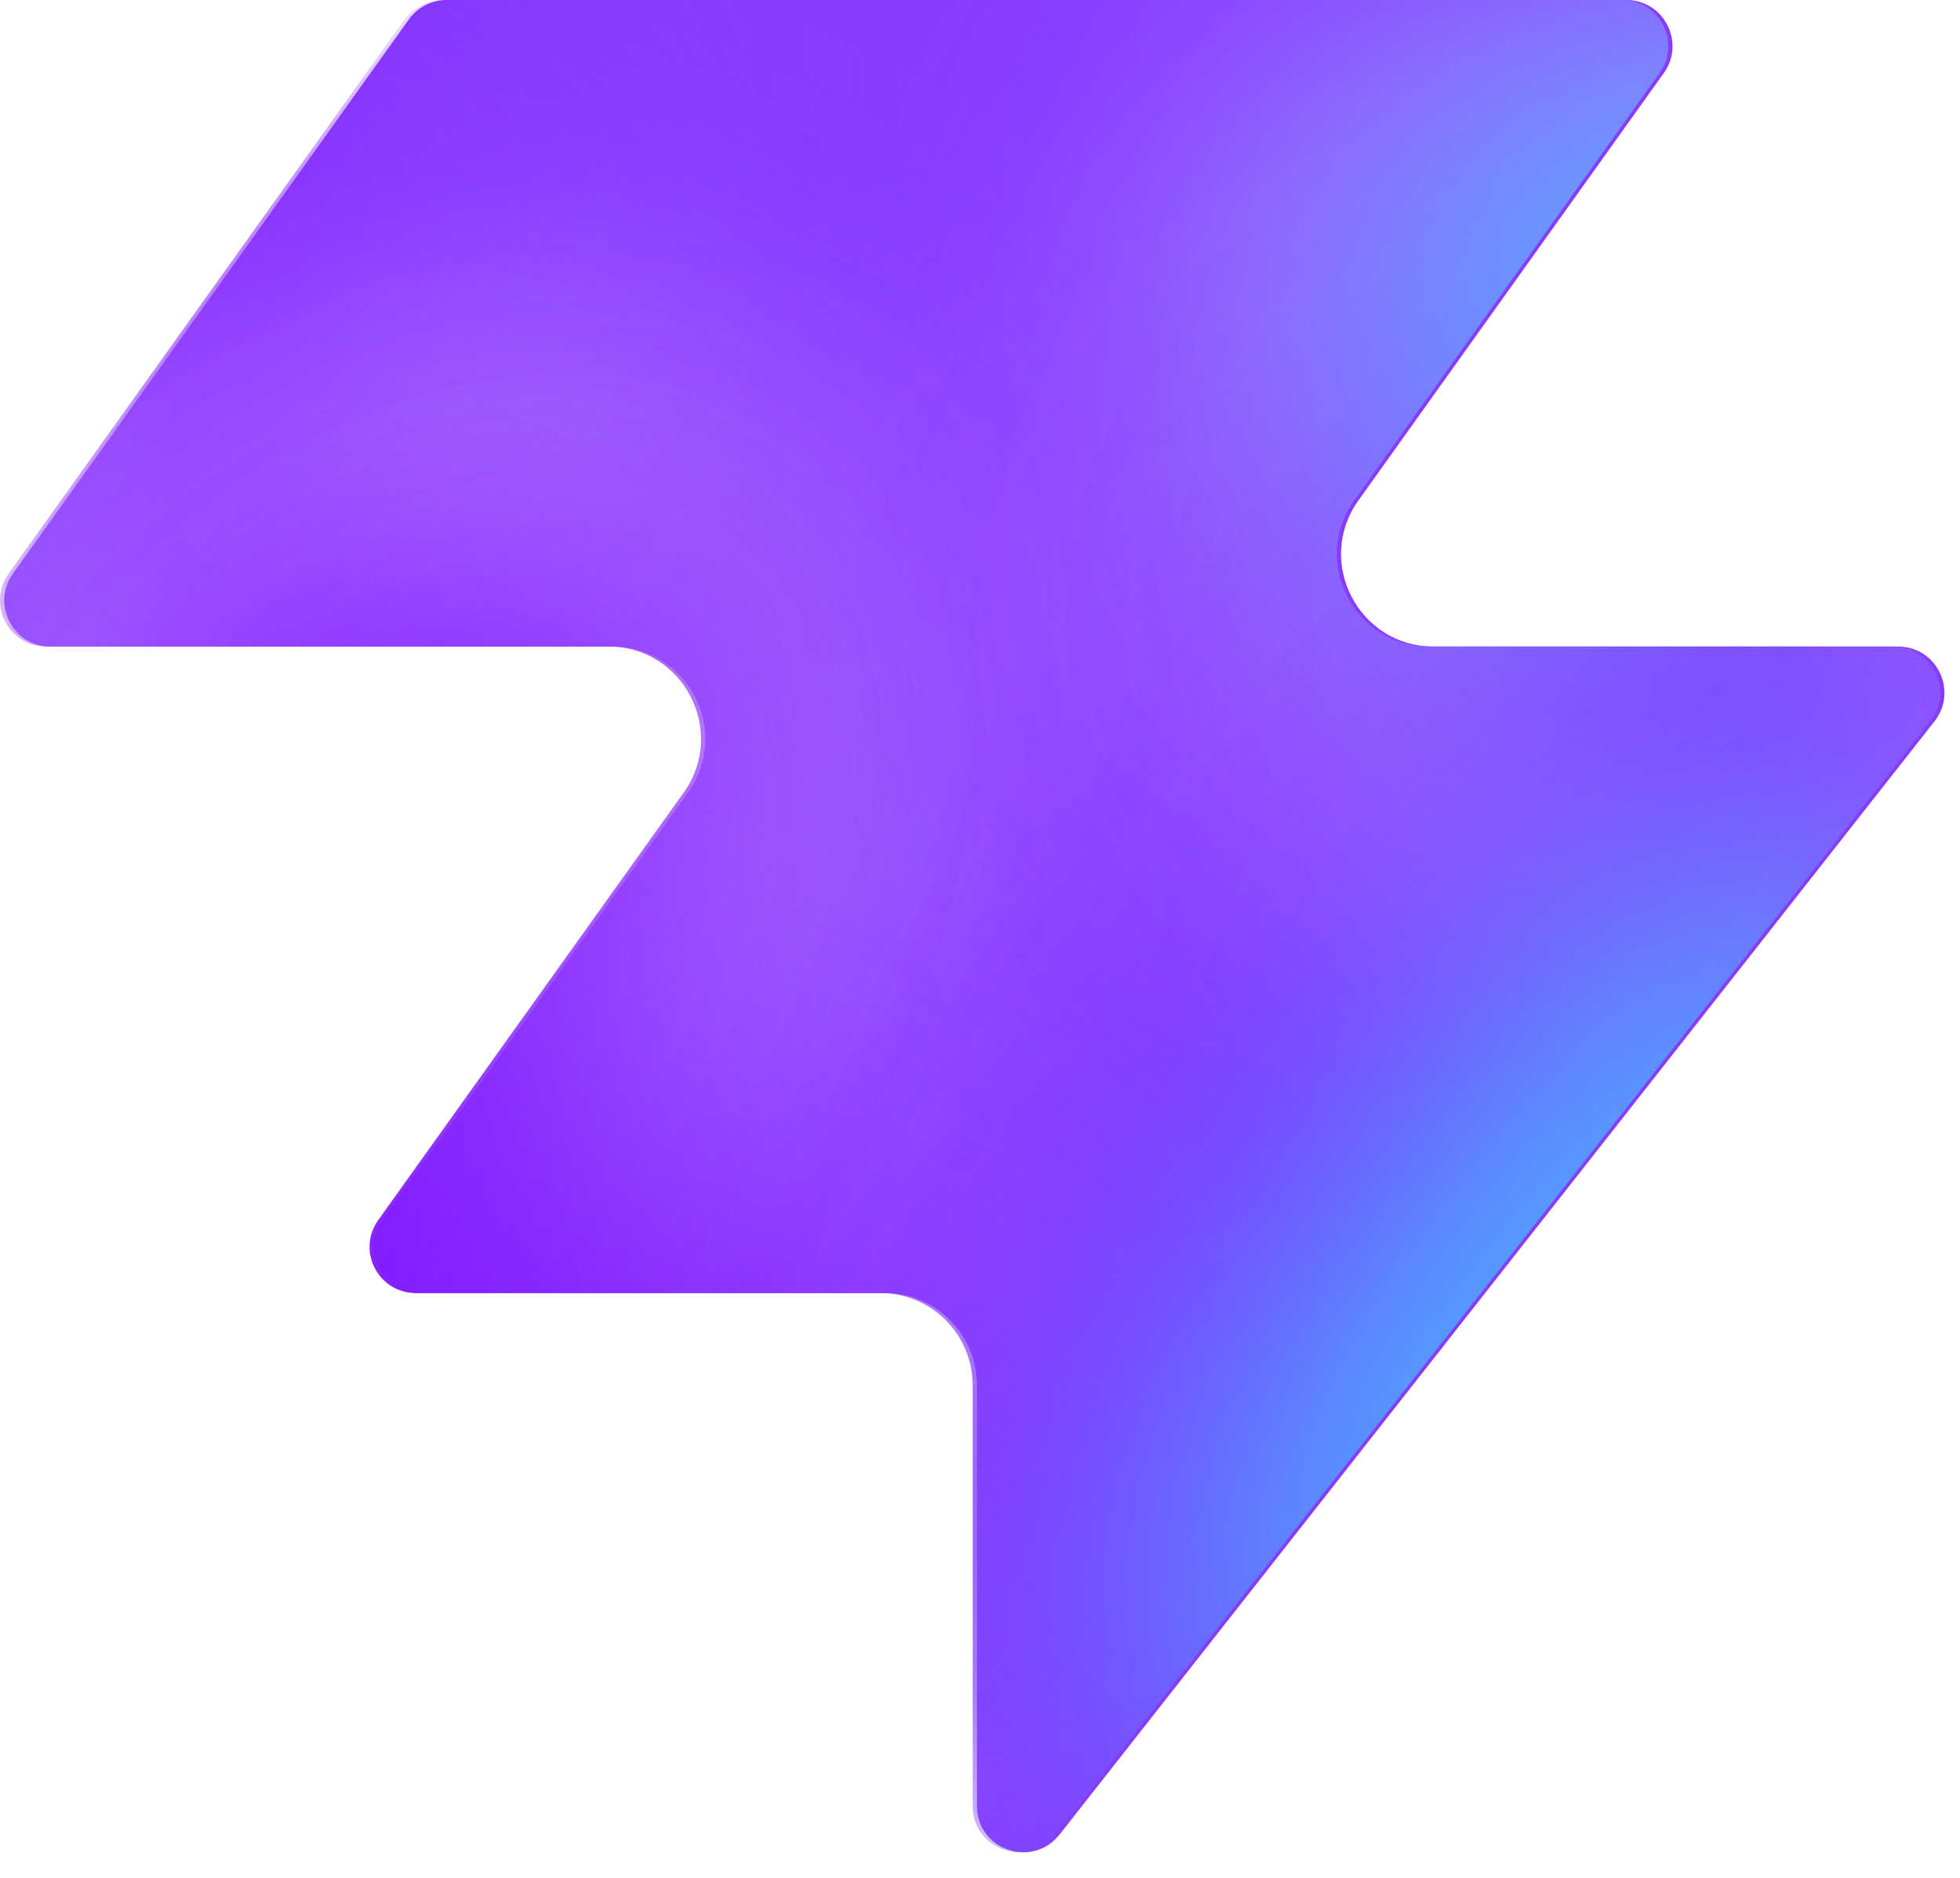
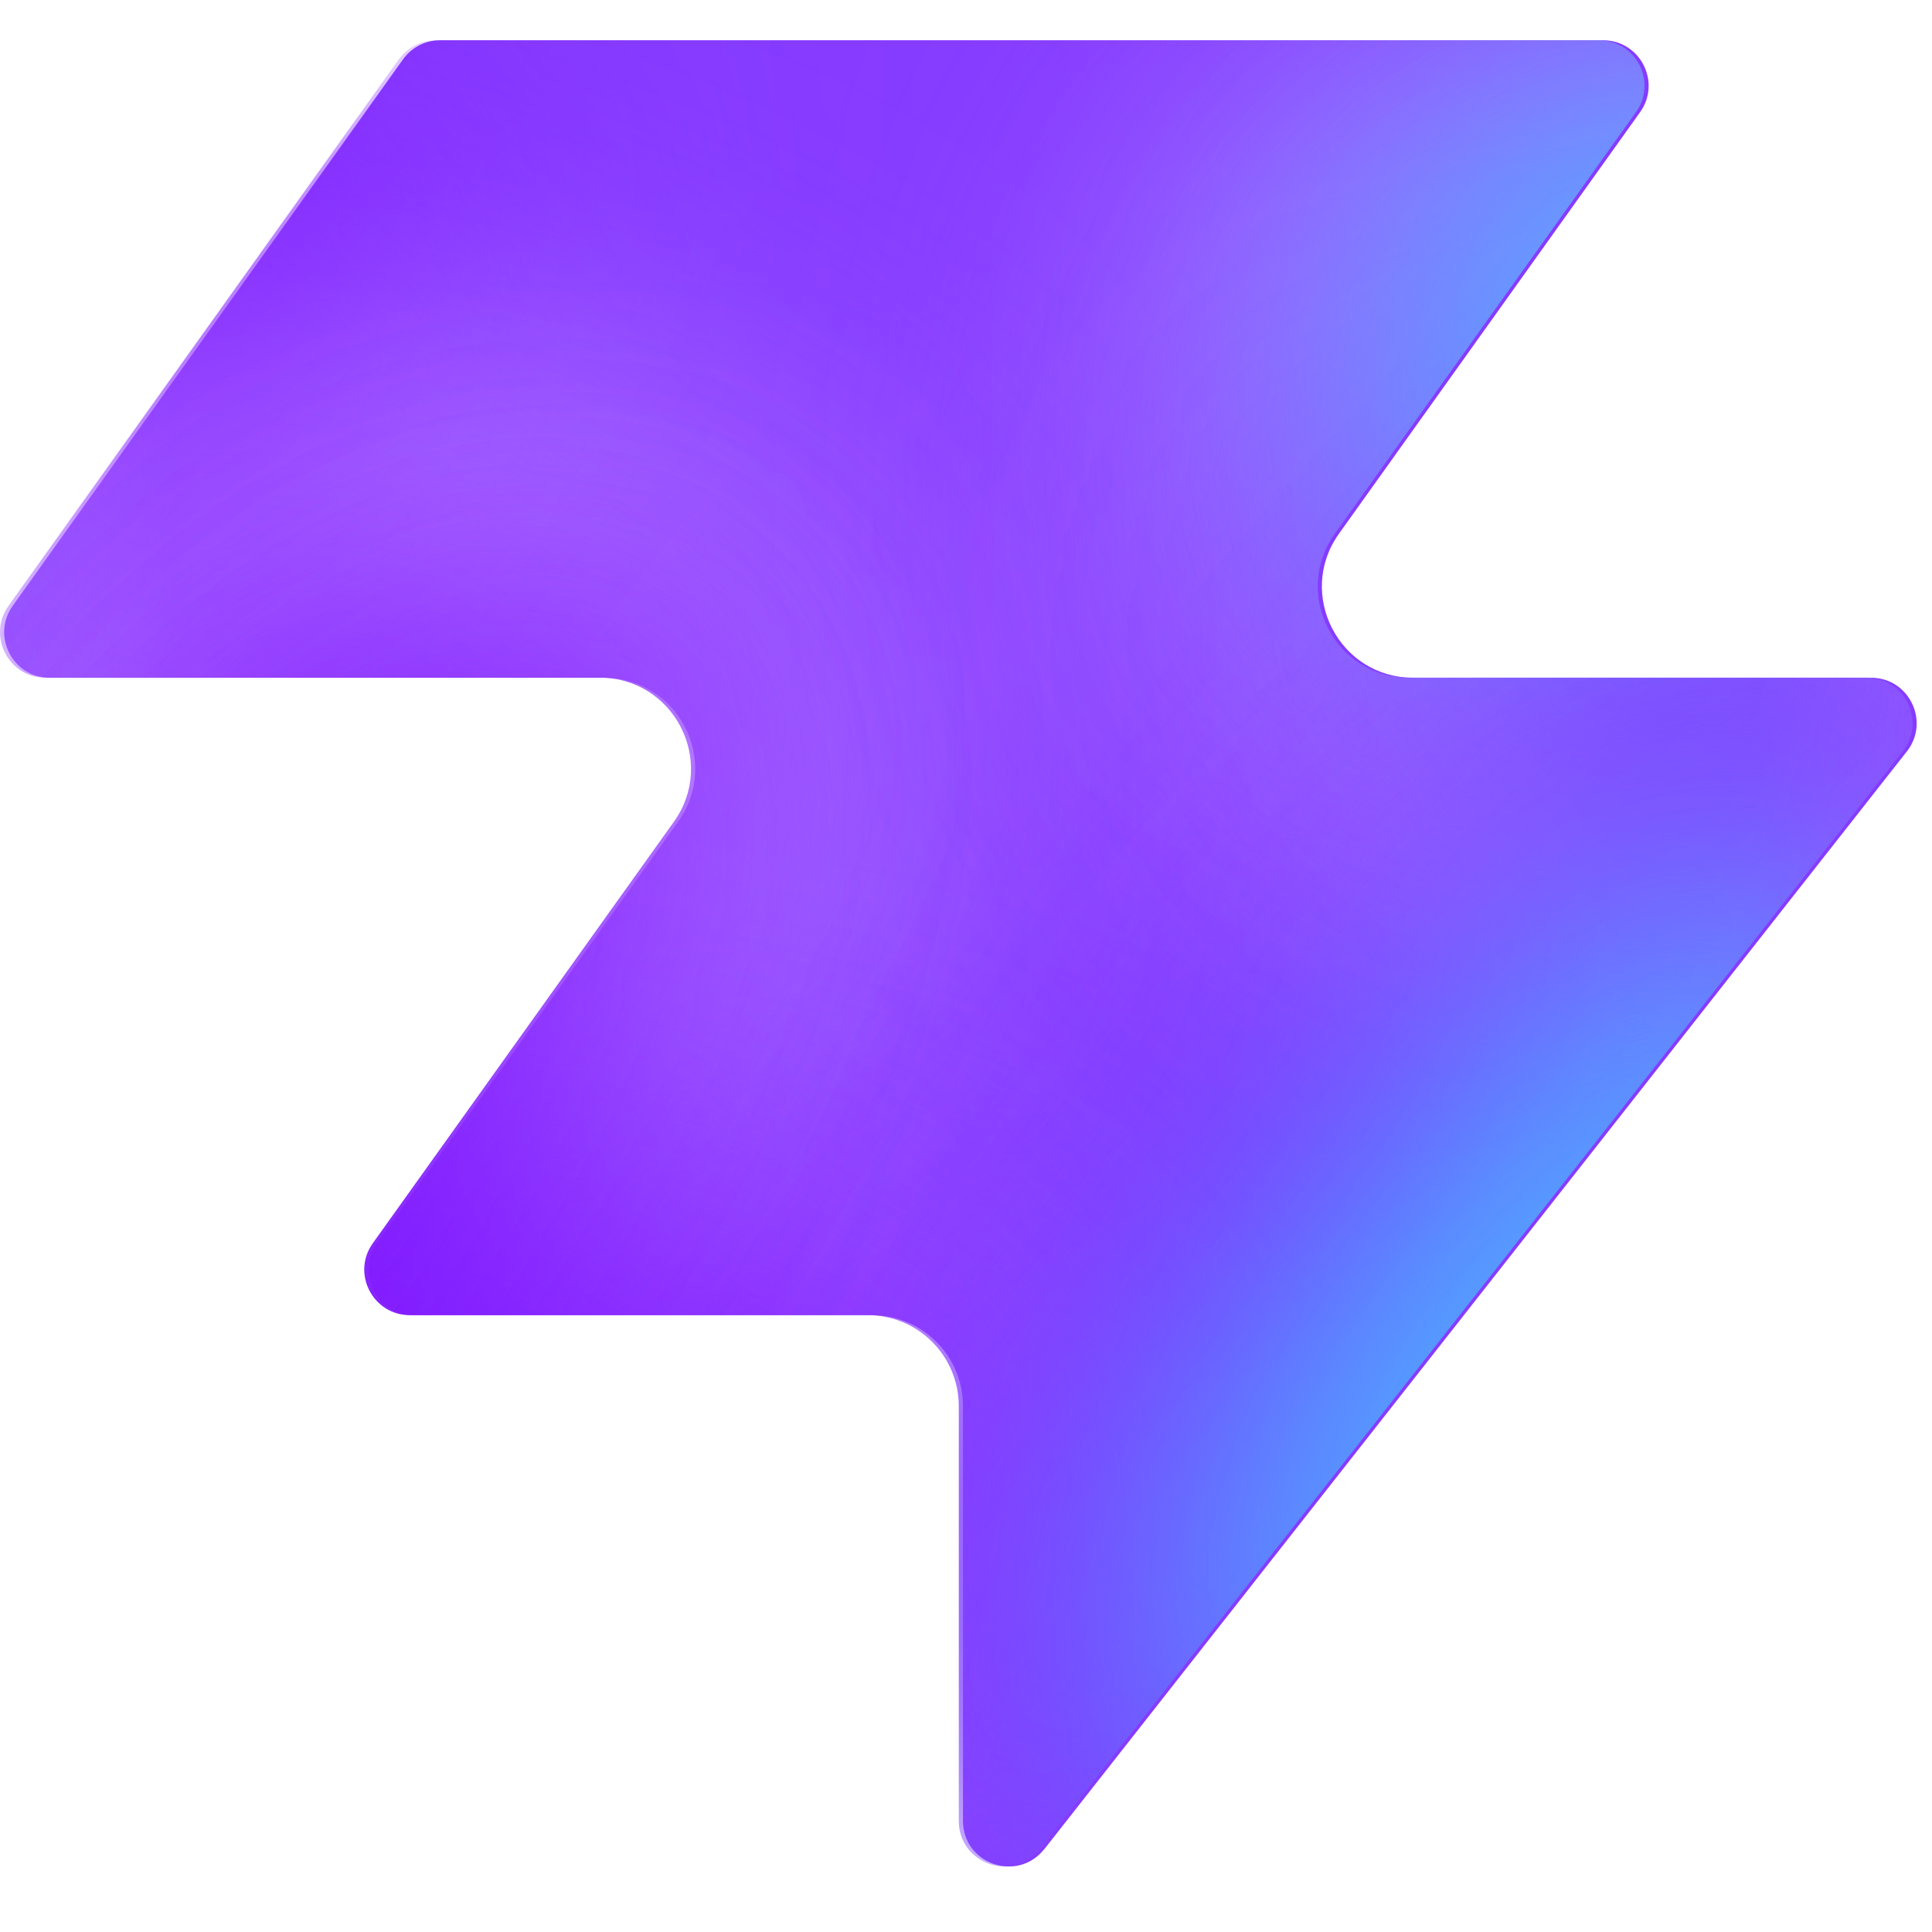
- <svg xmlns="http://www.w3.org/2000/svg" width="48" height="46" fill="none" viewBox="0 0 48 46">
+ <svg xmlns="http://www.w3.org/2000/svg" width="48" height="48" fill="none" viewBox="0 0 48 46">
  <path fill="#863bff" d="M25.946 44.938c-.664.845-2.021.375-2.021-.698V33.937a2.26 2.26 0 0 0-2.262-2.262H10.287c-.92 0-1.456-1.04-.92-1.788l7.48-10.471c1.07-1.497 0-3.578-1.842-3.578H1.237c-.92 0-1.456-1.04-.92-1.788L10.013.474c.214-.297.556-.474.92-.474h28.894c.92 0 1.456 1.04.92 1.788l-7.48 10.471c-1.07 1.498 0 3.579 1.842 3.579h11.377c.943 0 1.473 1.088.89 1.83L25.947 44.94z" style="fill:#863bff;fill:color(display-p3 .525 .23 1);fill-opacity:1" />
  <mask id="a" width="48" height="46" x="0" y="0" maskUnits="userSpaceOnUse" style="mask-type:alpha">
    <path fill="#000" d="M25.842 44.938c-.664.844-2.021.375-2.021-.698V33.937a2.26 2.26 0 0 0-2.262-2.262H10.183c-.92 0-1.456-1.04-.92-1.788l7.48-10.471c1.07-1.498 0-3.579-1.842-3.579H1.133c-.92 0-1.456-1.04-.92-1.787L9.91.473c.214-.297.556-.474.92-.474h28.894c.92 0 1.456 1.04.92 1.788l-7.48 10.471c-1.07 1.498 0 3.578 1.842 3.578h11.377c.943 0 1.473 1.088.89 1.832L25.843 44.94z" style="fill:#000;fill-opacity:1" />
  </mask>
  <g mask="url(#a)">
    <g filter="url(#b)">
      <ellipse cx="5.508" cy="14.704" fill="#ede6ff" rx="5.508" ry="14.704" style="fill:#ede6ff;fill:color(display-p3 .927 .903 1);fill-opacity:1" transform="matrix(.00324 1 1 -.00324 -4.47 31.516)" />
    </g>
    <g filter="url(#c)">
      <ellipse cx="10.399" cy="29.851" fill="#ede6ff" rx="10.399" ry="29.851" style="fill:#ede6ff;fill:color(display-p3 .927 .903 1);fill-opacity:1" transform="matrix(.00324 1 1 -.00324 -39.328 7.883)" />
    </g>
    <g filter="url(#d)">
      <ellipse cx="5.508" cy="30.487" fill="#7e14ff" rx="5.508" ry="30.487" style="fill:#7e14ff;fill:color(display-p3 .492 .077 1);fill-opacity:1" transform="rotate(89.814 -25.913 -14.639)scale(1 -1)" />
    </g>
    <g filter="url(#e)">
      <ellipse cx="5.508" cy="30.599" fill="#7e14ff" rx="5.508" ry="30.599" style="fill:#7e14ff;fill:color(display-p3 .492 .077 1);fill-opacity:1" transform="rotate(89.814 -32.644 -3.334)scale(1 -1)" />
    </g>
    <g filter="url(#f)">
      <ellipse cx="5.508" cy="30.599" fill="#7e14ff" rx="5.508" ry="30.599" style="fill:#7e14ff;fill:color(display-p3 .492 .077 1);fill-opacity:1" transform="matrix(.00324 1 1 -.00324 -34.34 30.47)" />
    </g>
    <g filter="url(#g)">
      <ellipse cx="14.072" cy="22.078" fill="#ede6ff" rx="14.072" ry="22.078" style="fill:#ede6ff;fill:color(display-p3 .927 .903 1);fill-opacity:1" transform="rotate(93.35 24.506 48.493)scale(-1 1)" />
    </g>
    <g filter="url(#h)">
      <ellipse cx="3.47" cy="21.501" fill="#7e14ff" rx="3.47" ry="21.501" style="fill:#7e14ff;fill:color(display-p3 .492 .077 1);fill-opacity:1" transform="rotate(89.009 28.708 47.59)scale(-1 1)" />
    </g>
    <g filter="url(#i)">
      <ellipse cx="3.47" cy="21.501" fill="#7e14ff" rx="3.47" ry="21.501" style="fill:#7e14ff;fill:color(display-p3 .492 .077 1);fill-opacity:1" transform="rotate(89.009 28.708 47.59)scale(-1 1)" />
    </g>
    <g filter="url(#j)">
      <ellipse cx=".387" cy="8.972" fill="#7e14ff" rx="4.407" ry="29.108" style="fill:#7e14ff;fill:color(display-p3 .492 .077 1);fill-opacity:1" transform="rotate(39.51 .387 8.972)" />
    </g>
    <g filter="url(#k)">
      <ellipse cx="47.523" cy="-6.092" fill="#7e14ff" rx="4.407" ry="29.108" style="fill:#7e14ff;fill:color(display-p3 .492 .077 1);fill-opacity:1" transform="rotate(37.892 47.523 -6.092)" />
    </g>
    <g filter="url(#l)">
      <ellipse cx="41.412" cy="6.333" fill="#47bfff" rx="5.971" ry="9.665" style="fill:#47bfff;fill:color(display-p3 .28 .748 1);fill-opacity:1" transform="rotate(37.892 41.412 6.333)" />
    </g>
    <g filter="url(#m)">
      <ellipse cx="-1.879" cy="38.332" fill="#7e14ff" rx="4.407" ry="29.108" style="fill:#7e14ff;fill:color(display-p3 .492 .077 1);fill-opacity:1" transform="rotate(37.892 -1.88 38.332)" />
    </g>
    <g filter="url(#n)">
      <ellipse cx="-1.879" cy="38.332" fill="#7e14ff" rx="4.407" ry="29.108" style="fill:#7e14ff;fill:color(display-p3 .492 .077 1);fill-opacity:1" transform="rotate(37.892 -1.88 38.332)" />
    </g>
    <g filter="url(#o)">
      <ellipse cx="35.651" cy="29.907" fill="#7e14ff" rx="4.407" ry="29.108" style="fill:#7e14ff;fill:color(display-p3 .492 .077 1);fill-opacity:1" transform="rotate(37.892 35.651 29.907)" />
    </g>
    <g filter="url(#p)">
      <ellipse cx="38.418" cy="32.4" fill="#47bfff" rx="5.971" ry="15.297" style="fill:#47bfff;fill:color(display-p3 .28 .748 1);fill-opacity:1" transform="rotate(37.892 38.418 32.4)" />
    </g>
  </g>
  <defs>
    <filter id="b" width="60.045" height="41.654" x="-19.77" y="16.149" color-interpolation-filters="sRGB" filterUnits="userSpaceOnUse">
      <feFlood flood-opacity="0" result="BackgroundImageFix" />
      <feBlend in="SourceGraphic" in2="BackgroundImageFix" result="shape" />
-       <feGaussianBlur result="effect1_foregroundBlur_2002_17158" stdDeviation="7.659" />
+       <feGaussianBlur in="SourceGraphic" stdDeviation="7.659" />
    </filter>
    <filter id="c" width="90.34" height="51.437" x="-54.613" y="-7.533" color-interpolation-filters="sRGB" filterUnits="userSpaceOnUse">
      <feFlood flood-opacity="0" result="BackgroundImageFix" />
      <feBlend in="SourceGraphic" in2="BackgroundImageFix" result="shape" />
-       <feGaussianBlur result="effect1_foregroundBlur_2002_17158" stdDeviation="7.659" />
+       <feGaussianBlur in="SourceGraphic" stdDeviation="7.659" />
    </filter>
    <filter id="d" width="79.355" height="29.4" x="-49.64" y="2.03" color-interpolation-filters="sRGB" filterUnits="userSpaceOnUse">
      <feFlood flood-opacity="0" result="BackgroundImageFix" />
      <feBlend in="SourceGraphic" in2="BackgroundImageFix" result="shape" />
-       <feGaussianBlur result="effect1_foregroundBlur_2002_17158" stdDeviation="4.596" />
+       <feGaussianBlur in="SourceGraphic" in2="BackgroundImageFix" result="shape" />
+       <feGaussianBlur in="SourceGraphic" stdDeviation="4.596" />
    </filter>
    <filter id="e" width="79.579" height="29.4" x="-45.045" y="20.029" color-interpolation-filters="sRGB" filterUnits="userSpaceOnUse">
      <feFlood flood-opacity="0" result="BackgroundImageFix" />
      <feBlend in="SourceGraphic" in2="BackgroundImageFix" result="shape" />
-       <feGaussianBlur result="effect1_foregroundBlur_2002_17158" stdDeviation="4.596" />
+       <feGaussianBlur in="SourceGraphic" stdDeviation="4.596" />
    </filter>
    <filter id="f" width="79.579" height="29.4" x="-43.513" y="21.178" color-interpolation-filters="sRGB" filterUnits="userSpaceOnUse">
      <feFlood flood-opacity="0" result="BackgroundImageFix" />
      <feBlend in="SourceGraphic" in2="BackgroundImageFix" result="shape" />
-       <feGaussianBlur result="effect1_foregroundBlur_2002_17158" stdDeviation="4.596" />
+       <feGaussianBlur in="SourceGraphic" stdDeviation="4.596" />
    </filter>
    <filter id="g" width="74.749" height="58.852" x="15.756" y="-17.901" color-interpolation-filters="sRGB" filterUnits="userSpaceOnUse">
      <feFlood flood-opacity="0" result="BackgroundImageFix" />
      <feBlend in="SourceGraphic" in2="BackgroundImageFix" result="shape" />
-       <feGaussianBlur result="effect1_foregroundBlur_2002_17158" stdDeviation="7.659" />
+       <feGaussianBlur in="SourceGraphic" stdDeviation="7.659" />
    </filter>
    <filter id="h" width="61.377" height="25.362" x="23.548" y="2.284" color-interpolation-filters="sRGB" filterUnits="userSpaceOnUse">
      <feFlood flood-opacity="0" result="BackgroundImageFix" />
      <feBlend in="SourceGraphic" in2="BackgroundImageFix" result="shape" />
-       <feGaussianBlur result="effect1_foregroundBlur_2002_17158" stdDeviation="4.596" />
+       <feGaussianBlur in="SourceGraphic" stdDeviation="4.596" />
    </filter>
    <filter id="i" width="61.377" height="25.362" x="23.548" y="2.284" color-interpolation-filters="sRGB" filterUnits="userSpaceOnUse">
      <feFlood flood-opacity="0" result="BackgroundImageFix" />
      <feBlend in="SourceGraphic" in2="BackgroundImageFix" result="shape" />
-       <feGaussianBlur result="effect1_foregroundBlur_2002_17158" stdDeviation="4.596" />
+       <feGaussianBlur in="SourceGraphic" stdDeviation="4.596" />
    </filter>
    <filter id="j" width="56.045" height="63.649" x="-27.636" y="-22.853" color-interpolation-filters="sRGB" filterUnits="userSpaceOnUse">
      <feFlood flood-opacity="0" result="BackgroundImageFix" />
      <feBlend in="SourceGraphic" in2="BackgroundImageFix" result="shape" />
-       <feGaussianBlur result="effect1_foregroundBlur_2002_17158" stdDeviation="4.596" />
+       <feGaussianBlur in="SourceGraphic" stdDeviation="4.596" />
    </filter>
    <filter id="k" width="54.814" height="64.646" x="20.116" y="-38.415" color-interpolation-filters="sRGB" filterUnits="userSpaceOnUse">
      <feFlood flood-opacity="0" result="BackgroundImageFix" />
      <feBlend in="SourceGraphic" in2="BackgroundImageFix" result="shape" />
-       <feGaussianBlur result="effect1_foregroundBlur_2002_17158" stdDeviation="4.596" />
+       <feGaussianBlur in="SourceGraphic" stdDeviation="4.596" />
    </filter>
    <filter id="l" width="33.541" height="35.313" x="24.641" y="-11.323" color-interpolation-filters="sRGB" filterUnits="userSpaceOnUse">
      <feFlood flood-opacity="0" result="BackgroundImageFix" />
      <feBlend in="SourceGraphic" in2="BackgroundImageFix" result="shape" />
-       <feGaussianBlur result="effect1_foregroundBlur_2002_17158" stdDeviation="4.596" />
+       <feGaussianBlur in="SourceGraphic" stdDeviation="4.596" />
    </filter>
    <filter id="m" width="54.814" height="64.646" x="-29.286" y="6.009" color-interpolation-filters="sRGB" filterUnits="userSpaceOnUse">
      <feFlood flood-opacity="0" result="BackgroundImageFix" />
      <feBlend in="SourceGraphic" in2="BackgroundImageFix" result="shape" />
-       <feGaussianBlur result="effect1_foregroundBlur_2002_17158" stdDeviation="4.596" />
+       <feGaussianBlur in="SourceGraphic" in2="BackgroundImageFix" result="shape" />
+       <feGaussianBlur in="SourceGraphic" stdDeviation="4.596" />
    </filter>
    <filter id="n" width="54.814" height="64.646" x="-29.286" y="6.009" color-interpolation-filters="sRGB" filterUnits="userSpaceOnUse">
      <feFlood flood-opacity="0" result="BackgroundImageFix" />
      <feBlend in="SourceGraphic" in2="BackgroundImageFix" result="shape" />
-       <feGaussianBlur result="effect1_foregroundBlur_2002_17158" stdDeviation="4.596" />
+       <feGaussianBlur in="SourceGraphic" stdDeviation="4.596" />
    </filter>
    <filter id="o" width="54.814" height="64.646" x="8.244" y="-2.416" color-interpolation-filters="sRGB" filterUnits="userSpaceOnUse">
      <feFlood flood-opacity="0" result="BackgroundImageFix" />
      <feBlend in="SourceGraphic" in2="BackgroundImageFix" result="shape" />
-       <feGaussianBlur result="effect1_foregroundBlur_2002_17158" stdDeviation="4.596" />
+       <feGaussianBlur in="SourceGraphic" stdDeviation="4.596" />
    </filter>
    <filter id="p" width="39.409" height="43.623" x="18.713" y="10.588" color-interpolation-filters="sRGB" filterUnits="userSpaceOnUse">
      <feFlood flood-opacity="0" result="BackgroundImageFix" />
      <feBlend in="SourceGraphic" in2="BackgroundImageFix" result="shape" />
-       <feGaussianBlur result="effect1_foregroundBlur_2002_17158" stdDeviation="4.596" />
+       <feGaussianBlur in="SourceGraphic" stdDeviation="4.596" />
    </filter>
  </defs>
</svg>
